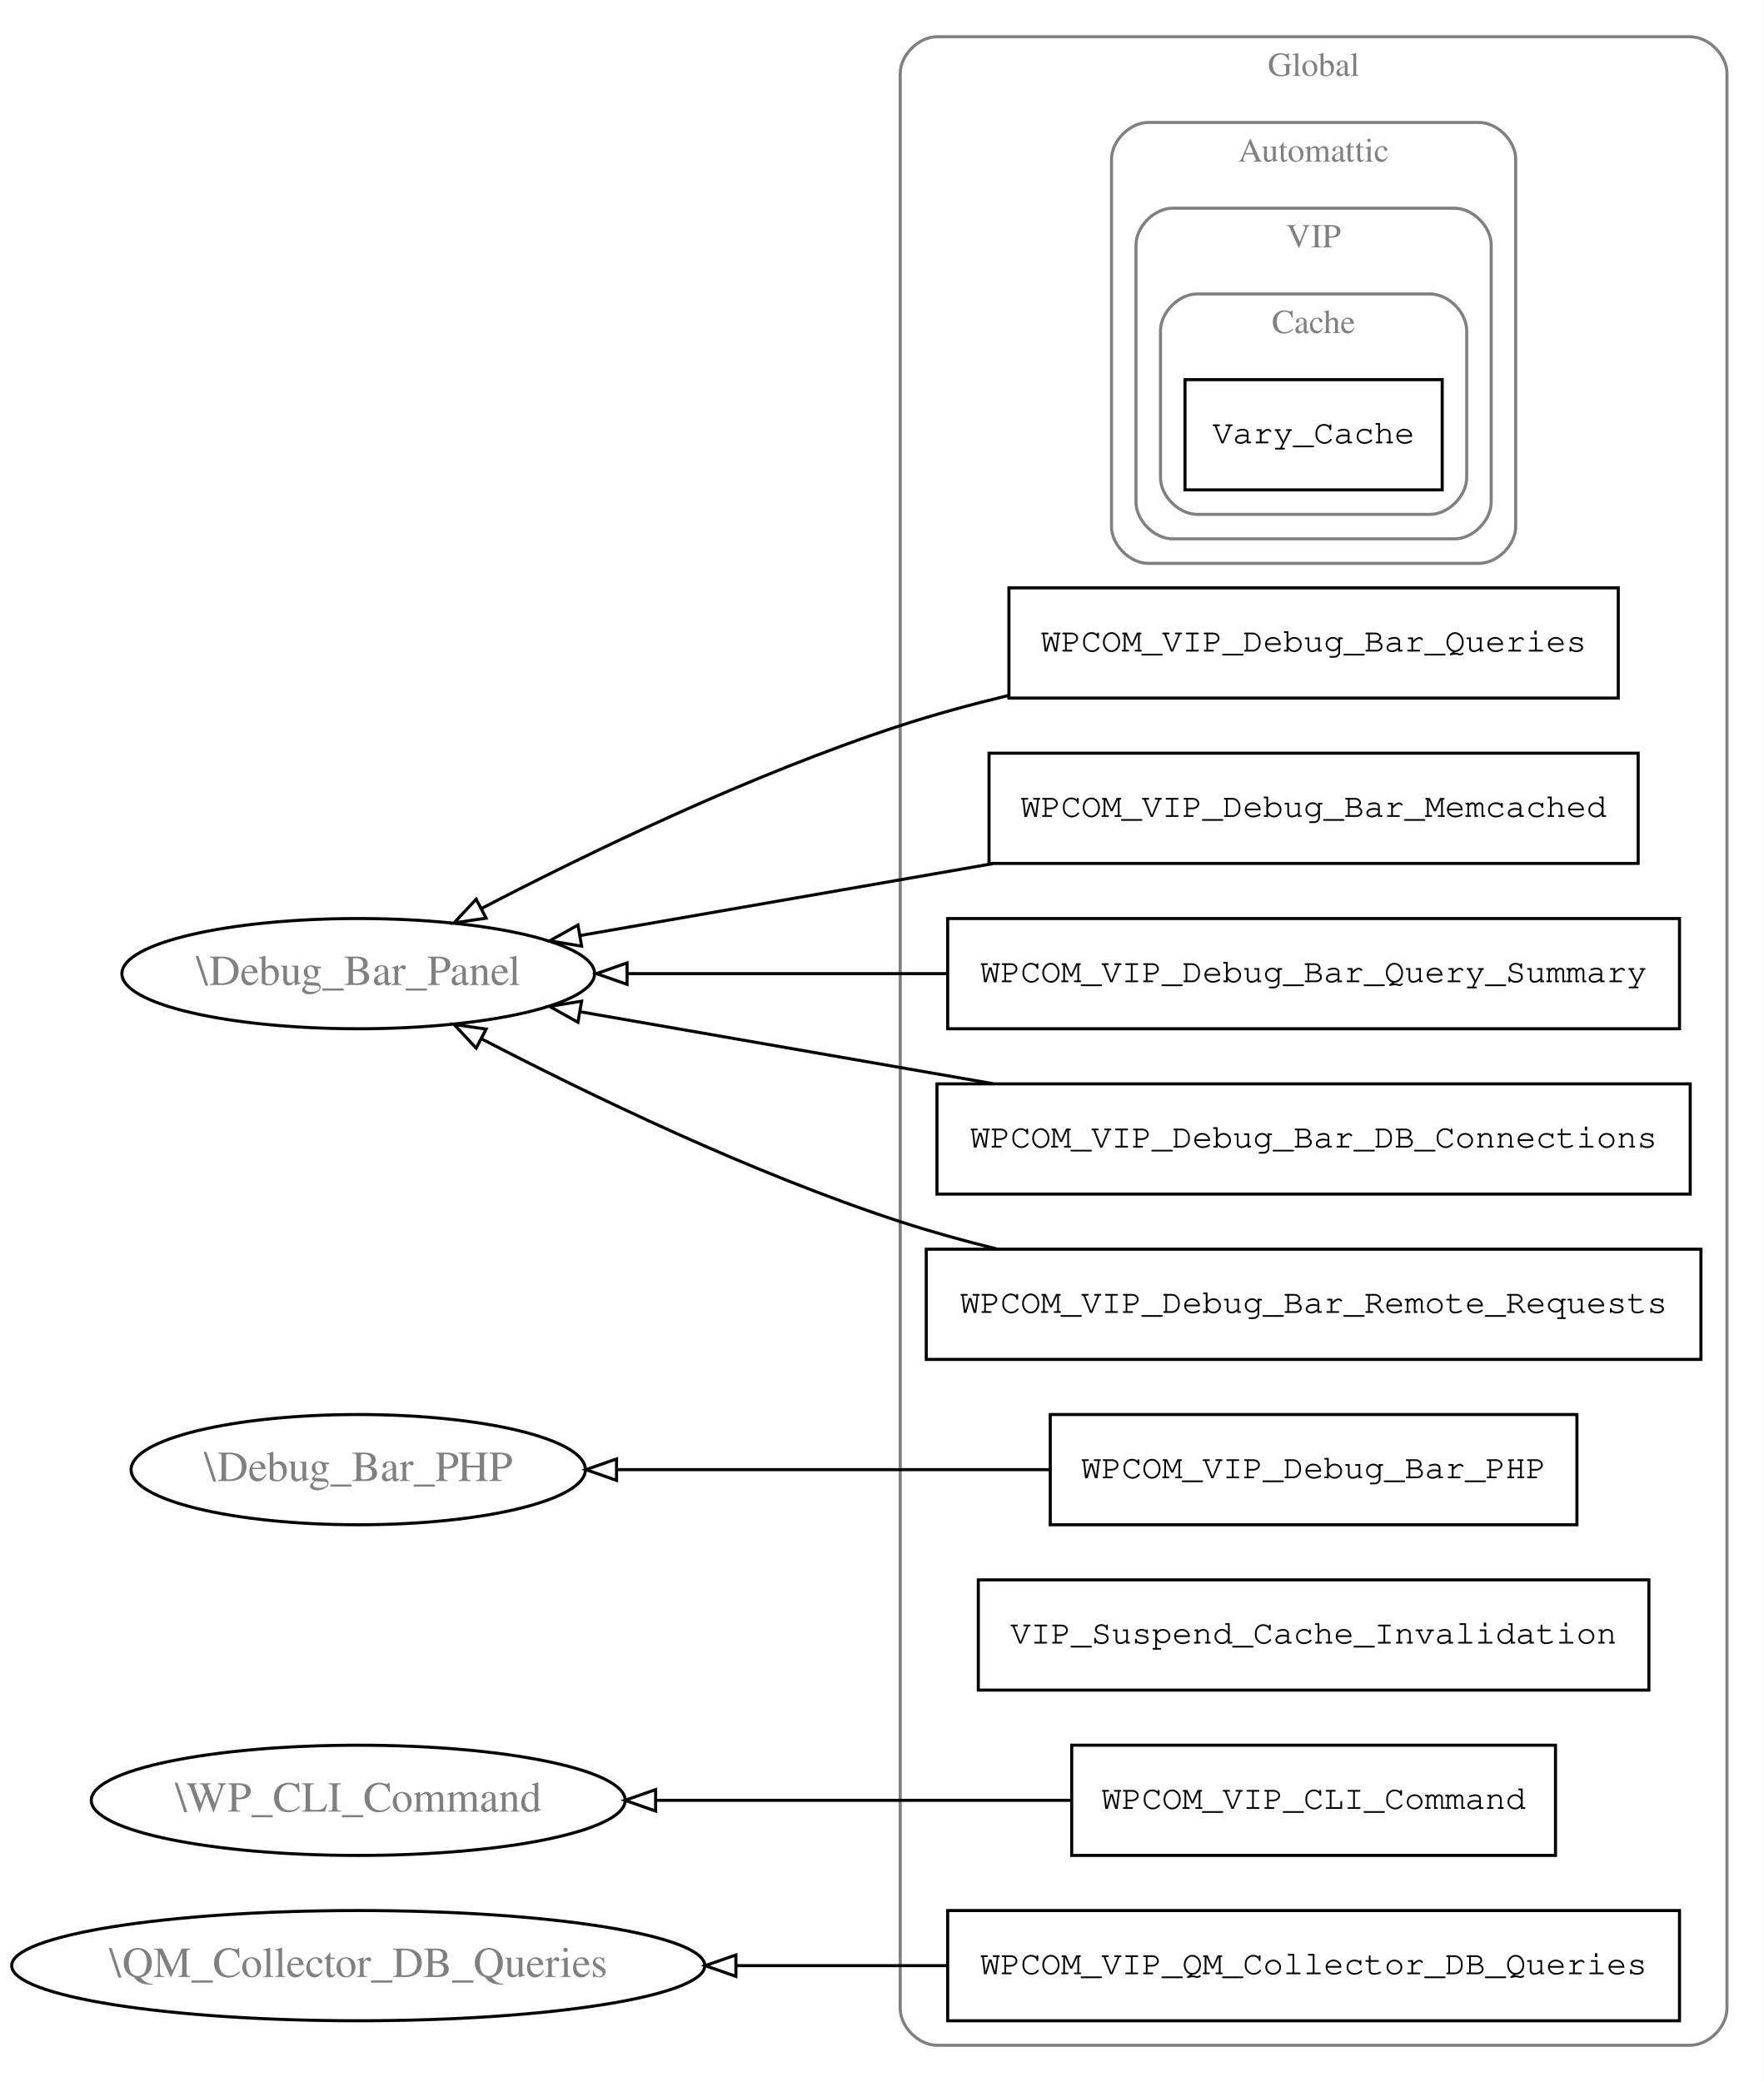
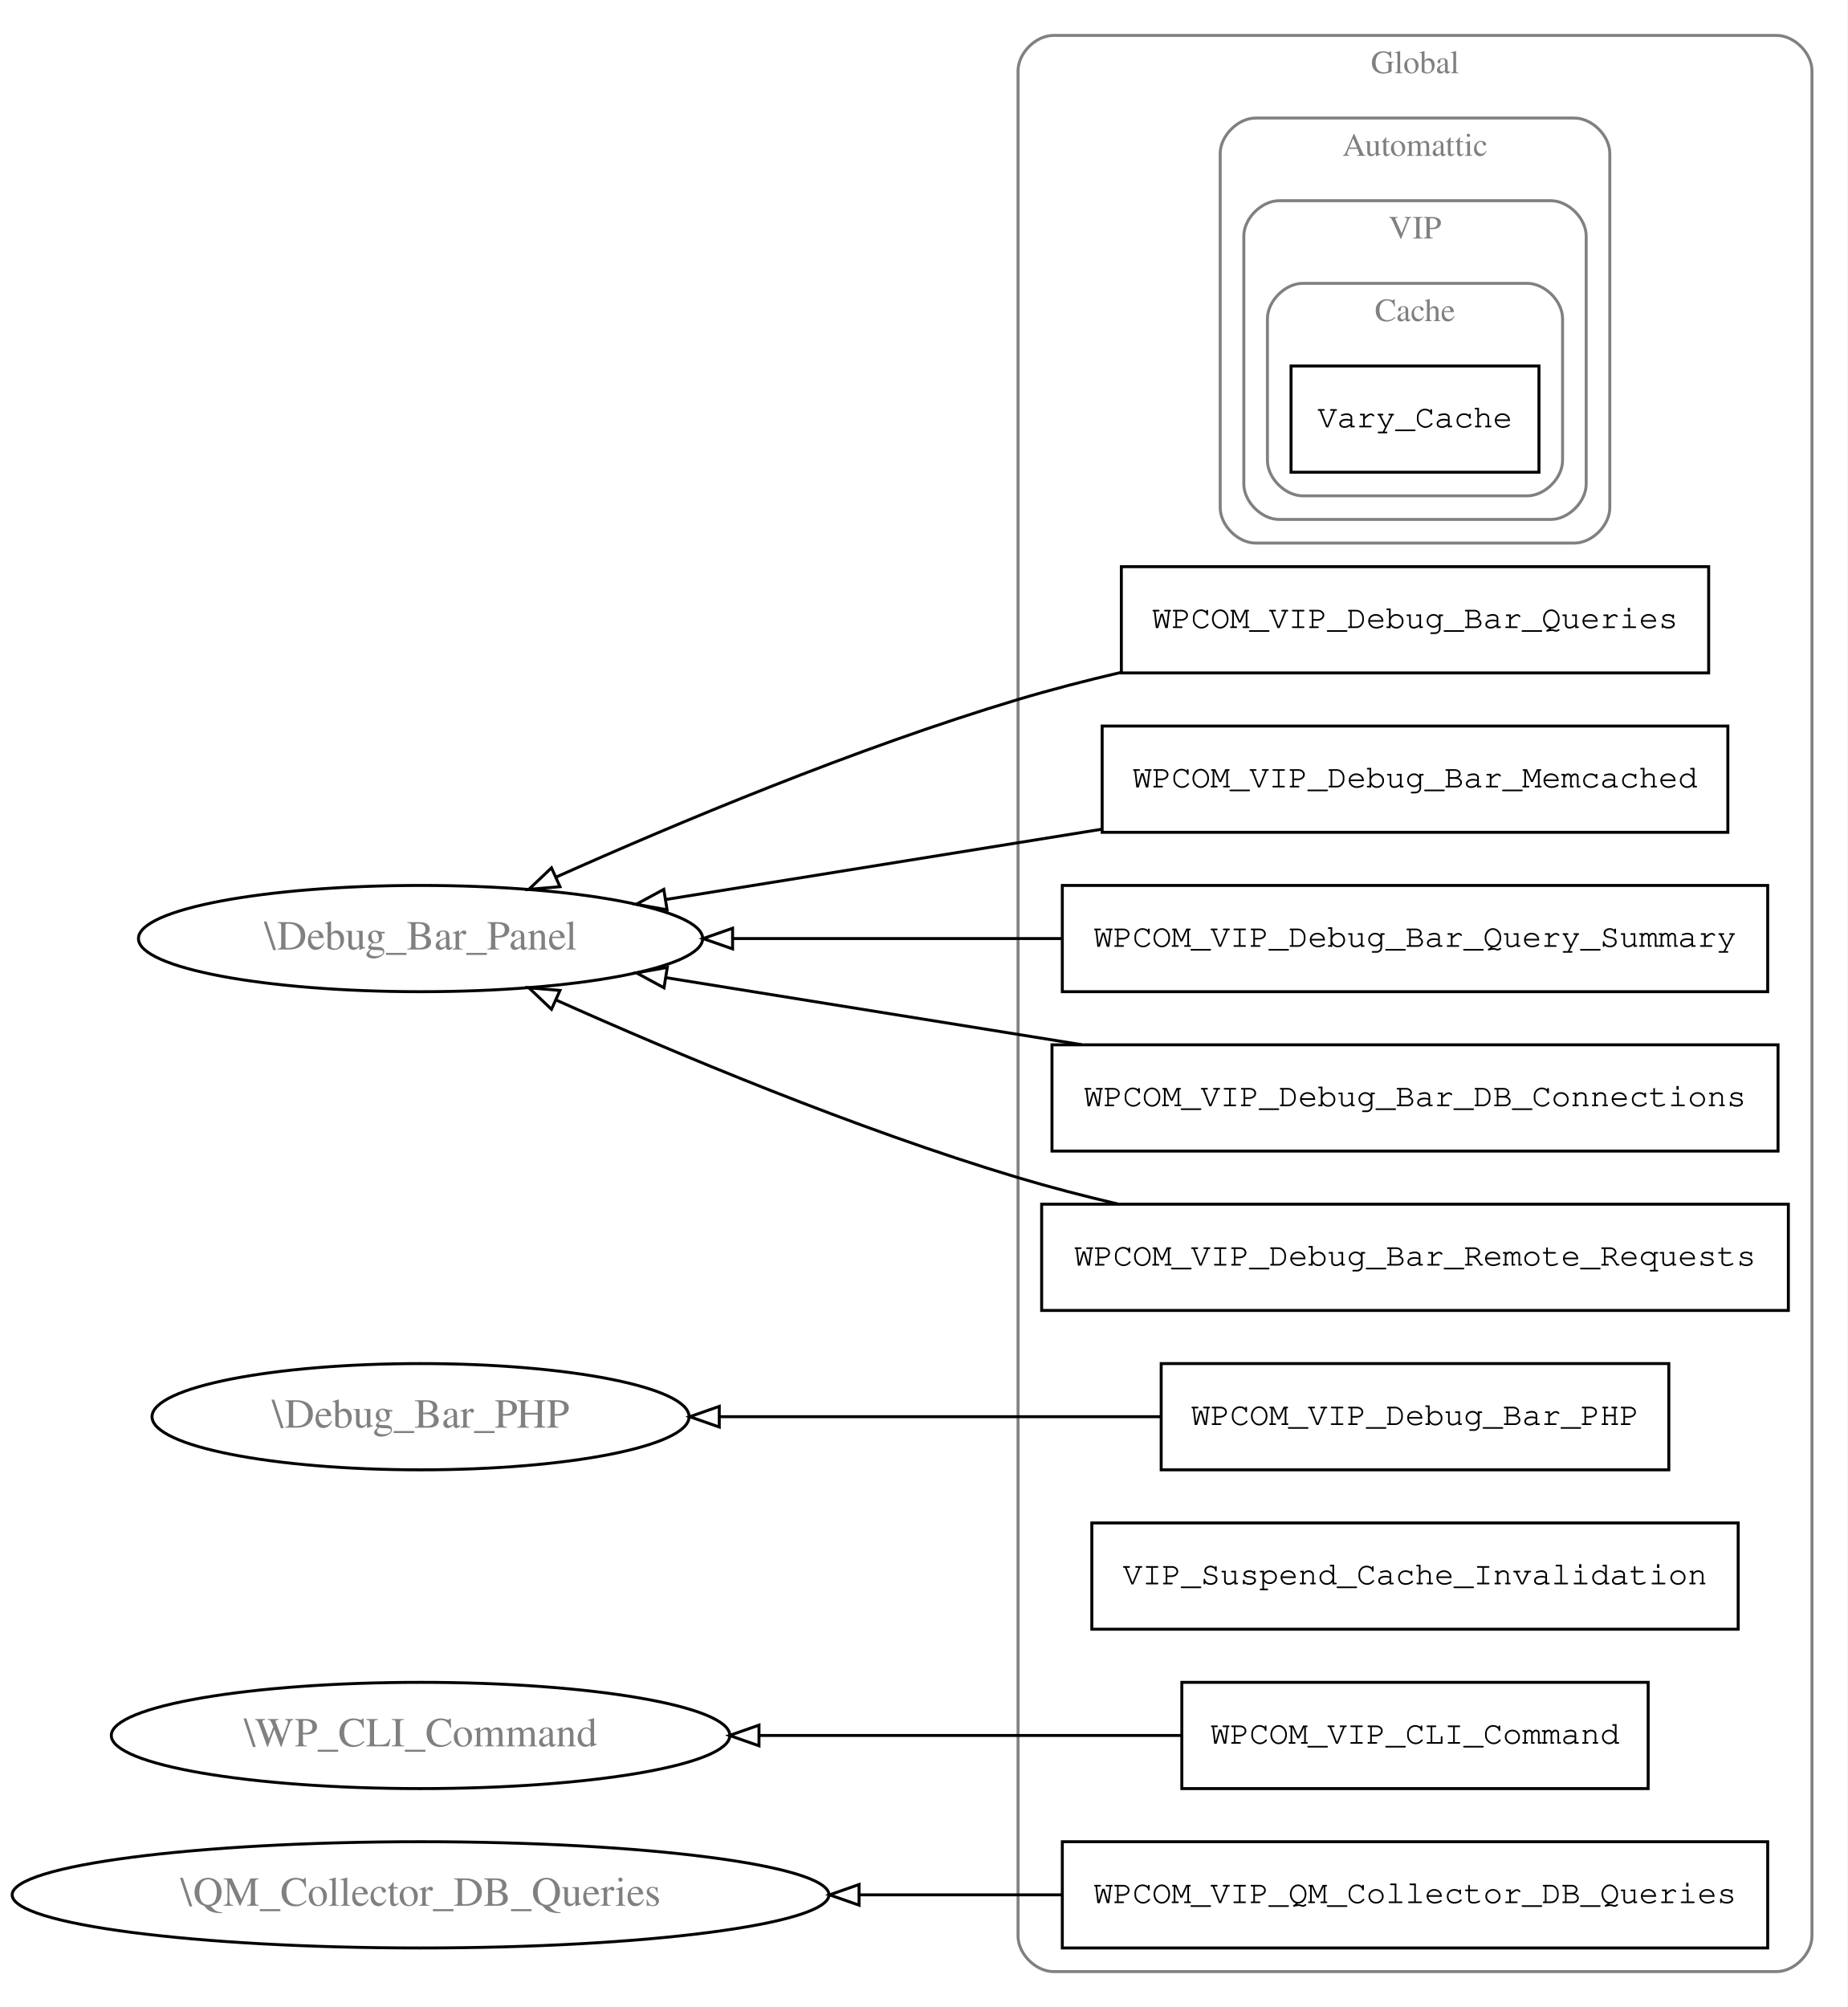
- <svg xmlns="http://www.w3.org/2000/svg" width="576pt" height="680pt" viewBox="0.00 0.00 576.00 680.00">
+ <svg xmlns="http://www.w3.org/2000/svg" width="626pt" height="680pt" viewBox="0.00 0.00 625.88 680.00">
  <g id="graph0" class="graph" transform="scale(1 1) rotate(0) translate(4 676)">
-     <polygon fill="white" stroke="none" points="-4,4 -4,-676 572,-676 572,4 -4,4" />
+     <polygon fill="white" stroke="none" points="-4,4 -4,-676 621.875,-676 621.875,4 -4,4" />
    <g id="clust1" class="cluster">
-       <path fill="none" stroke="gray" d="M302,-8C302,-8 548,-8 548,-8 554,-8 560,-14 560,-20 560,-20 560,-652 560,-652 560,-658 554,-664 548,-664 548,-664 302,-664 302,-664 296,-664 290,-658 290,-652 290,-652 290,-20 290,-20 290,-14 296,-8 302,-8" />
-       <text text-anchor="middle" x="425" y="-651.2" font-family="Times,serif" font-size="11.00" fill="gray">Global</text>
+       <path fill="none" stroke="gray" d="M352.875,-8C352.875,-8 597.875,-8 597.875,-8 603.875,-8 609.875,-14 609.875,-20 609.875,-20 609.875,-652 609.875,-652 609.875,-658 603.875,-664 597.875,-664 597.875,-664 352.875,-664 352.875,-664 346.875,-664 340.875,-658 340.875,-652 340.875,-652 340.875,-20 340.875,-20 340.875,-14 346.875,-8 352.875,-8" />
+       <text text-anchor="middle" x="475.375" y="-651.2" font-family="Times,serif" font-size="11.00" fill="gray">Global</text>
    </g>
    <g id="clust2" class="cluster">
-       <path fill="none" stroke="gray" d="M371,-492C371,-492 479,-492 479,-492 485,-492 491,-498 491,-504 491,-504 491,-624 491,-624 491,-630 485,-636 479,-636 479,-636 371,-636 371,-636 365,-636 359,-630 359,-624 359,-624 359,-504 359,-504 359,-498 365,-492 371,-492" />
-       <text text-anchor="middle" x="425" y="-623.2" font-family="Times,serif" font-size="11.00" fill="gray">Automattic</text>
+       <path fill="none" stroke="gray" d="M421.375,-492C421.375,-492 529.375,-492 529.375,-492 535.375,-492 541.375,-498 541.375,-504 541.375,-504 541.375,-624 541.375,-624 541.375,-630 535.375,-636 529.375,-636 529.375,-636 421.375,-636 421.375,-636 415.375,-636 409.375,-630 409.375,-624 409.375,-624 409.375,-504 409.375,-504 409.375,-498 415.375,-492 421.375,-492" />
+       <text text-anchor="middle" x="475.375" y="-623.2" font-family="Times,serif" font-size="11.00" fill="gray">Automattic</text>
    </g>
    <g id="clust3" class="cluster">
-       <path fill="none" stroke="gray" d="M379,-500C379,-500 471,-500 471,-500 477,-500 483,-506 483,-512 483,-512 483,-596 483,-596 483,-602 477,-608 471,-608 471,-608 379,-608 379,-608 373,-608 367,-602 367,-596 367,-596 367,-512 367,-512 367,-506 373,-500 379,-500" />
-       <text text-anchor="middle" x="425" y="-595.2" font-family="Times,serif" font-size="11.00" fill="gray">VIP</text>
+       <path fill="none" stroke="gray" d="M429.375,-500C429.375,-500 521.375,-500 521.375,-500 527.375,-500 533.375,-506 533.375,-512 533.375,-512 533.375,-596 533.375,-596 533.375,-602 527.375,-608 521.375,-608 521.375,-608 429.375,-608 429.375,-608 423.375,-608 417.375,-602 417.375,-596 417.375,-596 417.375,-512 417.375,-512 417.375,-506 423.375,-500 429.375,-500" />
+       <text text-anchor="middle" x="475.375" y="-595.2" font-family="Times,serif" font-size="11.00" fill="gray">VIP</text>
    </g>
    <g id="clust4" class="cluster">
-       <path fill="none" stroke="gray" d="M387,-508C387,-508 463,-508 463,-508 469,-508 475,-514 475,-520 475,-520 475,-568 475,-568 475,-574 469,-580 463,-580 463,-580 387,-580 387,-580 381,-580 375,-574 375,-568 375,-568 375,-520 375,-520 375,-514 381,-508 387,-508" />
-       <text text-anchor="middle" x="425" y="-567.2" font-family="Times,serif" font-size="11.00" fill="gray">Cache</text>
+       <path fill="none" stroke="gray" d="M437.375,-508C437.375,-508 513.375,-508 513.375,-508 519.375,-508 525.375,-514 525.375,-520 525.375,-520 525.375,-568 525.375,-568 525.375,-574 519.375,-580 513.375,-580 513.375,-580 437.375,-580 437.375,-580 431.375,-580 425.375,-574 425.375,-568 425.375,-568 425.375,-520 425.375,-520 425.375,-514 431.375,-508 437.375,-508" />
+       <text text-anchor="middle" x="475.375" y="-567.2" font-family="Times,serif" font-size="11.00" fill="gray">Cache</text>
    </g>
    <g id="node1" class="node">
-       <polygon fill="none" stroke="black" points="467,-552 383,-552 383,-516 467,-516 467,-552" />
-       <text text-anchor="middle" x="425" y="-531.2" font-family="Courier,monospace" font-size="11.00">Vary_Cache</text>
+       <polygon fill="none" stroke="black" points="517.375,-552 433.375,-552 433.375,-516 517.375,-516 517.375,-552" />
+       <text text-anchor="middle" x="475.375" y="-531.2" font-family="Courier,monospace" font-size="11.00">Vary_Cache</text>
    </g>
    <g id="node2" class="node">
-       <polygon fill="none" stroke="black" points="524.5,-484 325.5,-484 325.5,-448 524.5,-448 524.5,-484" />
-       <text text-anchor="middle" x="425" y="-463.2" font-family="Courier,monospace" font-size="11.00">WPCOM_VIP_Debug_Bar_Queries</text>
+       <polygon fill="none" stroke="black" points="574.875,-484 375.875,-484 375.875,-448 574.875,-448 574.875,-484" />
+       <text text-anchor="middle" x="475.375" y="-463.2" font-family="Courier,monospace" font-size="11.00">WPCOM_VIP_Debug_Bar_Queries</text>
    </g>
    <g id="node11" class="node">
-       <ellipse fill="none" stroke="black" cx="113" cy="-358" rx="77.187" ry="18" />
-       <text text-anchor="middle" x="113" y="-354.3" font-family="Times,serif" font-size="14.00" fill="gray">\Debug_Bar_Panel</text>
+       <ellipse fill="none" stroke="black" cx="138.438" cy="-358" rx="95.583" ry="18" />
+       <text text-anchor="middle" x="138.438" y="-354.3" font-family="Times,serif" font-size="14.00" fill="gray">\Debug_Bar_Panel</text>
    </g>
    <g id="edge1" class="edge">
-       <path fill="none" stroke="black" d="M325.254,-448.831C313.268,-445.948 301.282,-442.677 290,-439 241.267,-423.116 188.191,-397.442 153.208,-379.261" />
-       <polygon fill="none" stroke="black" points="154.761,-376.123 144.28,-374.579 151.51,-382.323 154.761,-376.123" />
+       <path fill="none" stroke="black" d="M375.807,-448.192C363.956,-445.426 352.088,-442.358 340.875,-439 285.717,-422.484 224.663,-396.838 184.389,-378.839" />
+       <polygon fill="none" stroke="black" points="185.672,-375.578 175.117,-374.666 182.799,-381.961 185.672,-375.578" />
    </g>
    <g id="node3" class="node">
-       <polygon fill="none" stroke="black" points="531,-430 319,-430 319,-394 531,-394 531,-430" />
-       <text text-anchor="middle" x="425" y="-409.2" font-family="Courier,monospace" font-size="11.00">WPCOM_VIP_Debug_Bar_Memcached</text>
+       <polygon fill="none" stroke="black" points="581.375,-430 369.375,-430 369.375,-394 581.375,-394 581.375,-430" />
+       <text text-anchor="middle" x="475.375" y="-409.2" font-family="Courier,monospace" font-size="11.00">WPCOM_VIP_Debug_Bar_Memcached</text>
    </g>
    <g id="edge2" class="edge">
-       <path fill="none" stroke="black" d="M320.343,-393.944C276.046,-386.227 225.44,-377.412 185.432,-370.443" />
-       <polygon fill="none" stroke="black" points="185.951,-366.981 175.499,-368.713 184.75,-373.877 185.951,-366.981" />
+       <path fill="none" stroke="black" d="M369.318,-395.062C321.607,-387.37 266.009,-378.406 221.443,-371.221" />
+       <polygon fill="none" stroke="black" points="221.959,-367.759 211.529,-369.623 220.844,-374.67 221.959,-367.759" />
    </g>
    <g id="node4" class="node">
-       <polygon fill="none" stroke="black" points="544.5,-376 305.5,-376 305.5,-340 544.5,-340 544.5,-376" />
-       <text text-anchor="middle" x="425" y="-355.2" font-family="Courier,monospace" font-size="11.00">WPCOM_VIP_Debug_Bar_Query_Summary</text>
+       <polygon fill="none" stroke="black" points="594.875,-376 355.875,-376 355.875,-340 594.875,-340 594.875,-376" />
+       <text text-anchor="middle" x="475.375" y="-355.2" font-family="Courier,monospace" font-size="11.00">WPCOM_VIP_Debug_Bar_Query_Summary</text>
    </g>
    <g id="edge3" class="edge">
-       <path fill="none" stroke="black" d="M305.475,-358C270.773,-358 233.484,-358 201.117,-358" />
-       <polygon fill="none" stroke="black" points="200.79,-354.5 190.79,-358 200.79,-361.5 200.79,-354.5" />
+       <path fill="none" stroke="black" d="M355.818,-358C319.507,-358 279.833,-358 244.488,-358" />
+       <polygon fill="none" stroke="black" points="244.155,-354.5 234.155,-358 244.155,-361.5 244.155,-354.5" />
    </g>
    <g id="node5" class="node">
-       <polygon fill="none" stroke="black" points="548,-322 302,-322 302,-286 548,-286 548,-322" />
-       <text text-anchor="middle" x="425" y="-301.2" font-family="Courier,monospace" font-size="11.00">WPCOM_VIP_Debug_Bar_DB_Connections</text>
+       <polygon fill="none" stroke="black" points="598.375,-322 352.375,-322 352.375,-286 598.375,-286 598.375,-322" />
+       <text text-anchor="middle" x="475.375" y="-301.2" font-family="Courier,monospace" font-size="11.00">WPCOM_VIP_Debug_Bar_DB_Connections</text>
    </g>
    <g id="edge4" class="edge">
-       <path fill="none" stroke="black" d="M320.343,-322.056C276.046,-329.773 225.44,-338.588 185.432,-345.557" />
-       <polygon fill="none" stroke="black" points="184.75,-342.123 175.499,-347.287 185.951,-349.019 184.75,-342.123" />
+       <path fill="none" stroke="black" d="M362.38,-322.056C316.341,-329.479 263.996,-337.918 221.601,-344.753" />
+       <polygon fill="none" stroke="black" points="220.92,-341.318 211.605,-346.365 222.035,-348.229 220.92,-341.318" />
    </g>
    <g id="node6" class="node">
-       <polygon fill="none" stroke="black" points="511,-214 339,-214 339,-178 511,-178 511,-214" />
-       <text text-anchor="middle" x="425" y="-193.2" font-family="Courier,monospace" font-size="11.00">WPCOM_VIP_Debug_Bar_PHP</text>
+       <polygon fill="none" stroke="black" points="561.375,-214 389.375,-214 389.375,-178 561.375,-178 561.375,-214" />
+       <text text-anchor="middle" x="475.375" y="-193.2" font-family="Courier,monospace" font-size="11.00">WPCOM_VIP_Debug_Bar_PHP</text>
    </g>
    <g id="node12" class="node">
-       <ellipse fill="none" stroke="black" cx="113" cy="-196" rx="74.187" ry="18" />
-       <text text-anchor="middle" x="113" y="-192.3" font-family="Times,serif" font-size="14.00" fill="gray">\Debug_Bar_PHP</text>
+       <ellipse fill="none" stroke="black" cx="138.438" cy="-196" rx="90.984" ry="18" />
+       <text text-anchor="middle" x="138.438" y="-192.3" font-family="Times,serif" font-size="14.00" fill="gray">\Debug_Bar_PHP</text>
    </g>
    <g id="edge5" class="edge">
-       <path fill="none" stroke="black" d="M338.881,-196C294.814,-196 241.217,-196 197.402,-196" />
-       <polygon fill="none" stroke="black" points="197.35,-192.5 187.35,-196 197.35,-199.5 197.35,-192.5" />
+       <path fill="none" stroke="black" d="M388.99,-196C343.482,-196 287.231,-196 239.661,-196" />
+       <polygon fill="none" stroke="black" points="239.648,-192.5 229.648,-196 239.648,-199.5 239.648,-192.5" />
    </g>
    <g id="node7" class="node">
-       <polygon fill="none" stroke="black" points="551.5,-268 298.5,-268 298.5,-232 551.5,-232 551.5,-268" />
-       <text text-anchor="middle" x="425" y="-247.2" font-family="Courier,monospace" font-size="11.00">WPCOM_VIP_Debug_Bar_Remote_Requests</text>
+       <polygon fill="none" stroke="black" points="601.875,-268 348.875,-268 348.875,-232 601.875,-232 601.875,-268" />
+       <text text-anchor="middle" x="475.375" y="-247.2" font-family="Courier,monospace" font-size="11.00">WPCOM_VIP_Debug_Bar_Remote_Requests</text>
    </g>
    <g id="edge6" class="edge">
-       <path fill="none" stroke="black" d="M321.659,-268.046C310.878,-270.71 300.153,-273.691 290,-277 241.267,-292.884 188.191,-318.558 153.208,-336.739" />
-       <polygon fill="none" stroke="black" points="151.51,-333.677 144.28,-341.421 154.761,-339.877 151.51,-333.677" />
+       <path fill="none" stroke="black" d="M374.73,-268.06C363.238,-270.76 351.749,-273.744 340.875,-277 285.717,-293.516 224.663,-319.162 184.389,-337.161" />
+       <polygon fill="none" stroke="black" points="182.799,-334.039 175.117,-341.334 185.672,-340.422 182.799,-334.039" />
    </g>
    <g id="node8" class="node">
-       <polygon fill="none" stroke="black" points="534.5,-160 315.5,-160 315.5,-124 534.5,-124 534.5,-160" />
-       <text text-anchor="middle" x="425" y="-139.2" font-family="Courier,monospace" font-size="11.00">VIP_Suspend_Cache_Invalidation</text>
+       <polygon fill="none" stroke="black" points="584.875,-160 365.875,-160 365.875,-124 584.875,-124 584.875,-160" />
+       <text text-anchor="middle" x="475.375" y="-139.2" font-family="Courier,monospace" font-size="11.00">VIP_Suspend_Cache_Invalidation</text>
    </g>
    <g id="node9" class="node">
-       <polygon fill="none" stroke="black" points="504,-106 346,-106 346,-70 504,-70 504,-106" />
-       <text text-anchor="middle" x="425" y="-85.2" font-family="Courier,monospace" font-size="11.00">WPCOM_VIP_CLI_Command</text>
+       <polygon fill="none" stroke="black" points="554.375,-106 396.375,-106 396.375,-70 554.375,-70 554.375,-106" />
+       <text text-anchor="middle" x="475.375" y="-85.2" font-family="Courier,monospace" font-size="11.00">WPCOM_VIP_CLI_Command</text>
    </g>
    <g id="node13" class="node">
-       <ellipse fill="none" stroke="black" cx="113" cy="-88" rx="87.185" ry="18" />
-       <text text-anchor="middle" x="113" y="-84.3" font-family="Times,serif" font-size="14.00" fill="gray">\WP_CLI_Command</text>
+       <ellipse fill="none" stroke="black" cx="138.438" cy="-88" rx="104.782" ry="18" />
+       <text text-anchor="middle" x="138.438" y="-84.3" font-family="Times,serif" font-size="14.00" fill="gray">\WP_CLI_Command</text>
    </g>
    <g id="edge7" class="edge">
-       <path fill="none" stroke="black" d="M345.774,-88C304.589,-88 253.73,-88 210.156,-88" />
-       <polygon fill="none" stroke="black" points="210.114,-84.5 200.114,-88 210.114,-91.5 210.114,-84.5" />
+       <path fill="none" stroke="black" d="M396.27,-88C353.769,-88 300.408,-88 253.352,-88" />
+       <polygon fill="none" stroke="black" points="253.102,-84.5 243.102,-88 253.102,-91.5 253.102,-84.5" />
    </g>
    <g id="node10" class="node">
-       <polygon fill="none" stroke="black" points="544.5,-52 305.5,-52 305.5,-16 544.5,-16 544.5,-52" />
-       <text text-anchor="middle" x="425" y="-31.2" font-family="Courier,monospace" font-size="11.00">WPCOM_VIP_QM_Collector_DB_Queries</text>
+       <polygon fill="none" stroke="black" points="594.875,-52 355.875,-52 355.875,-16 594.875,-16 594.875,-52" />
+       <text text-anchor="middle" x="475.375" y="-31.2" font-family="Courier,monospace" font-size="11.00">WPCOM_VIP_QM_Collector_DB_Queries</text>
    </g>
    <g id="node14" class="node">
-       <ellipse fill="none" stroke="black" cx="113" cy="-34" rx="113.18" ry="18" />
-       <text text-anchor="middle" x="113" y="-30.3" font-family="Times,serif" font-size="14.00" fill="gray">\QM_Collector_DB_Queries</text>
+       <ellipse fill="none" stroke="black" cx="138.438" cy="-34" rx="138.375" ry="18" />
+       <text text-anchor="middle" x="138.438" y="-30.3" font-family="Times,serif" font-size="14.00" fill="gray">\QM_Collector_DB_Queries</text>
    </g>
    <g id="edge8" class="edge">
-       <path fill="none" stroke="black" d="M305.475,-34C282.844,-34 259.112,-34 236.363,-34" />
-       <polygon fill="none" stroke="black" points="236.335,-30.5 226.335,-34 236.335,-37.5 236.335,-30.5" />
+       <path fill="none" stroke="black" d="M355.818,-34C333.605,-34 310.135,-34 287.167,-34" />
+       <polygon fill="none" stroke="black" points="287.009,-30.5 277.009,-34 287.009,-37.5 287.009,-30.5" />
    </g>
  </g>
</svg>
